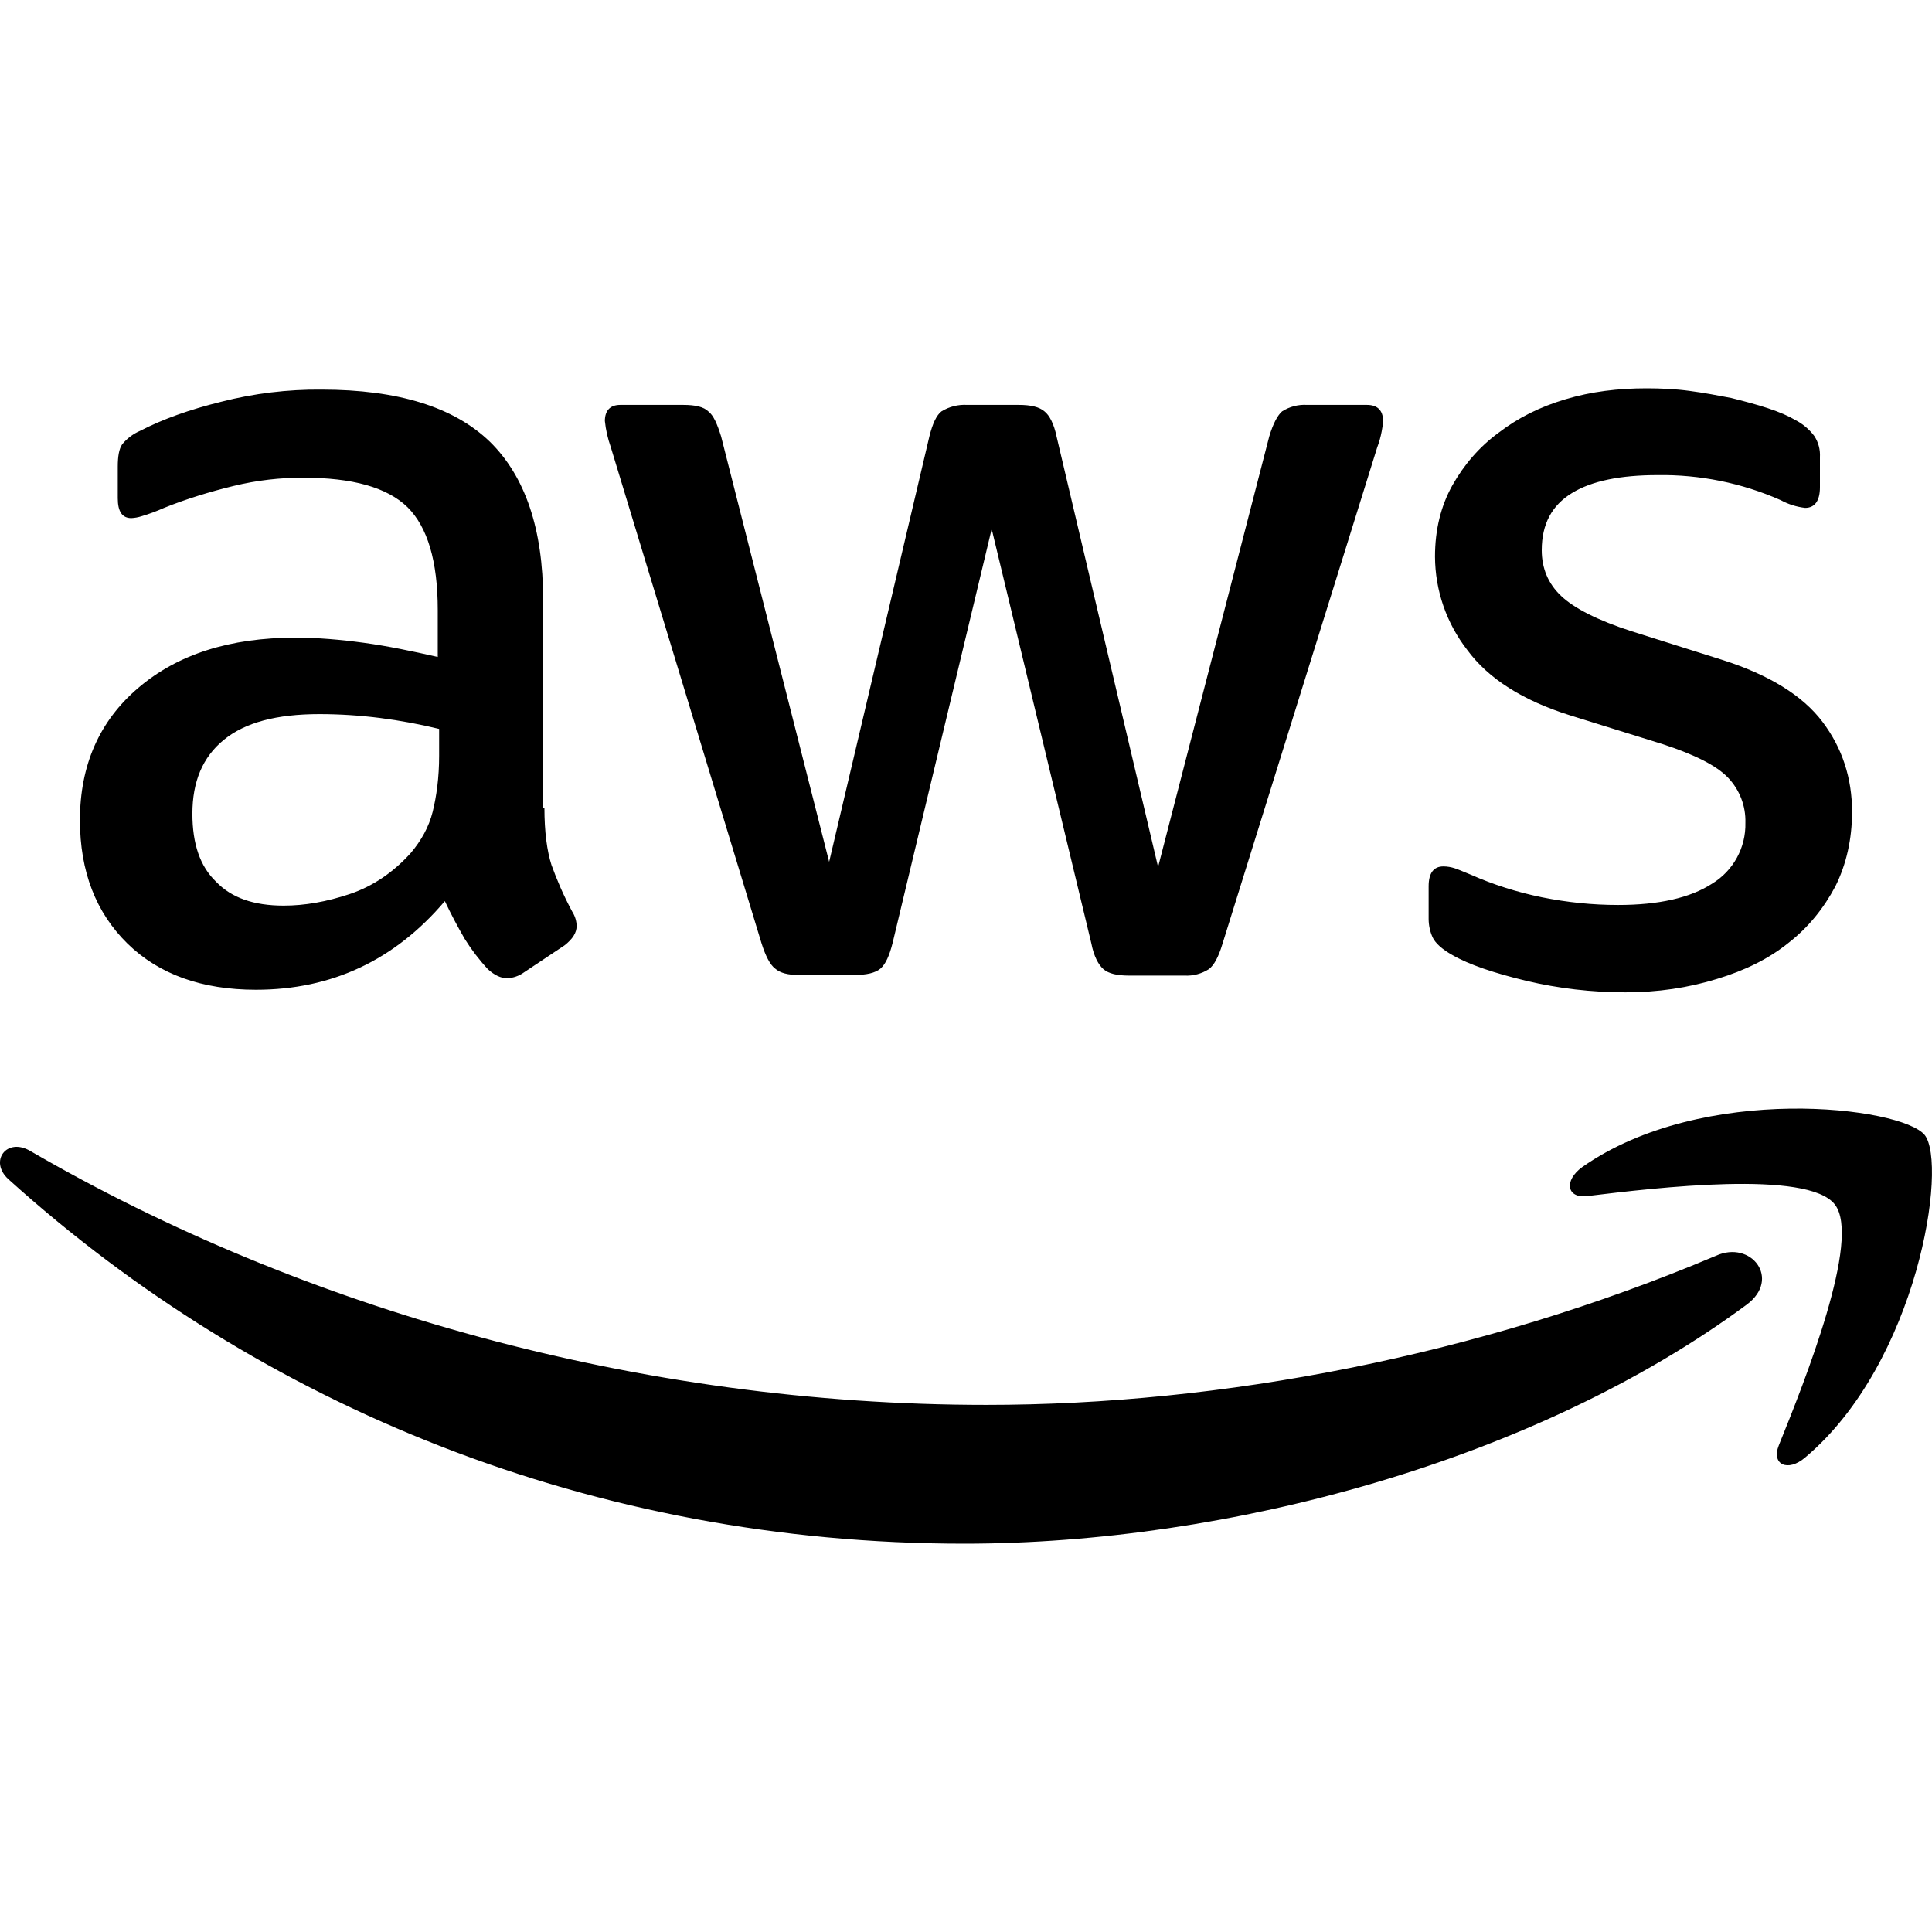
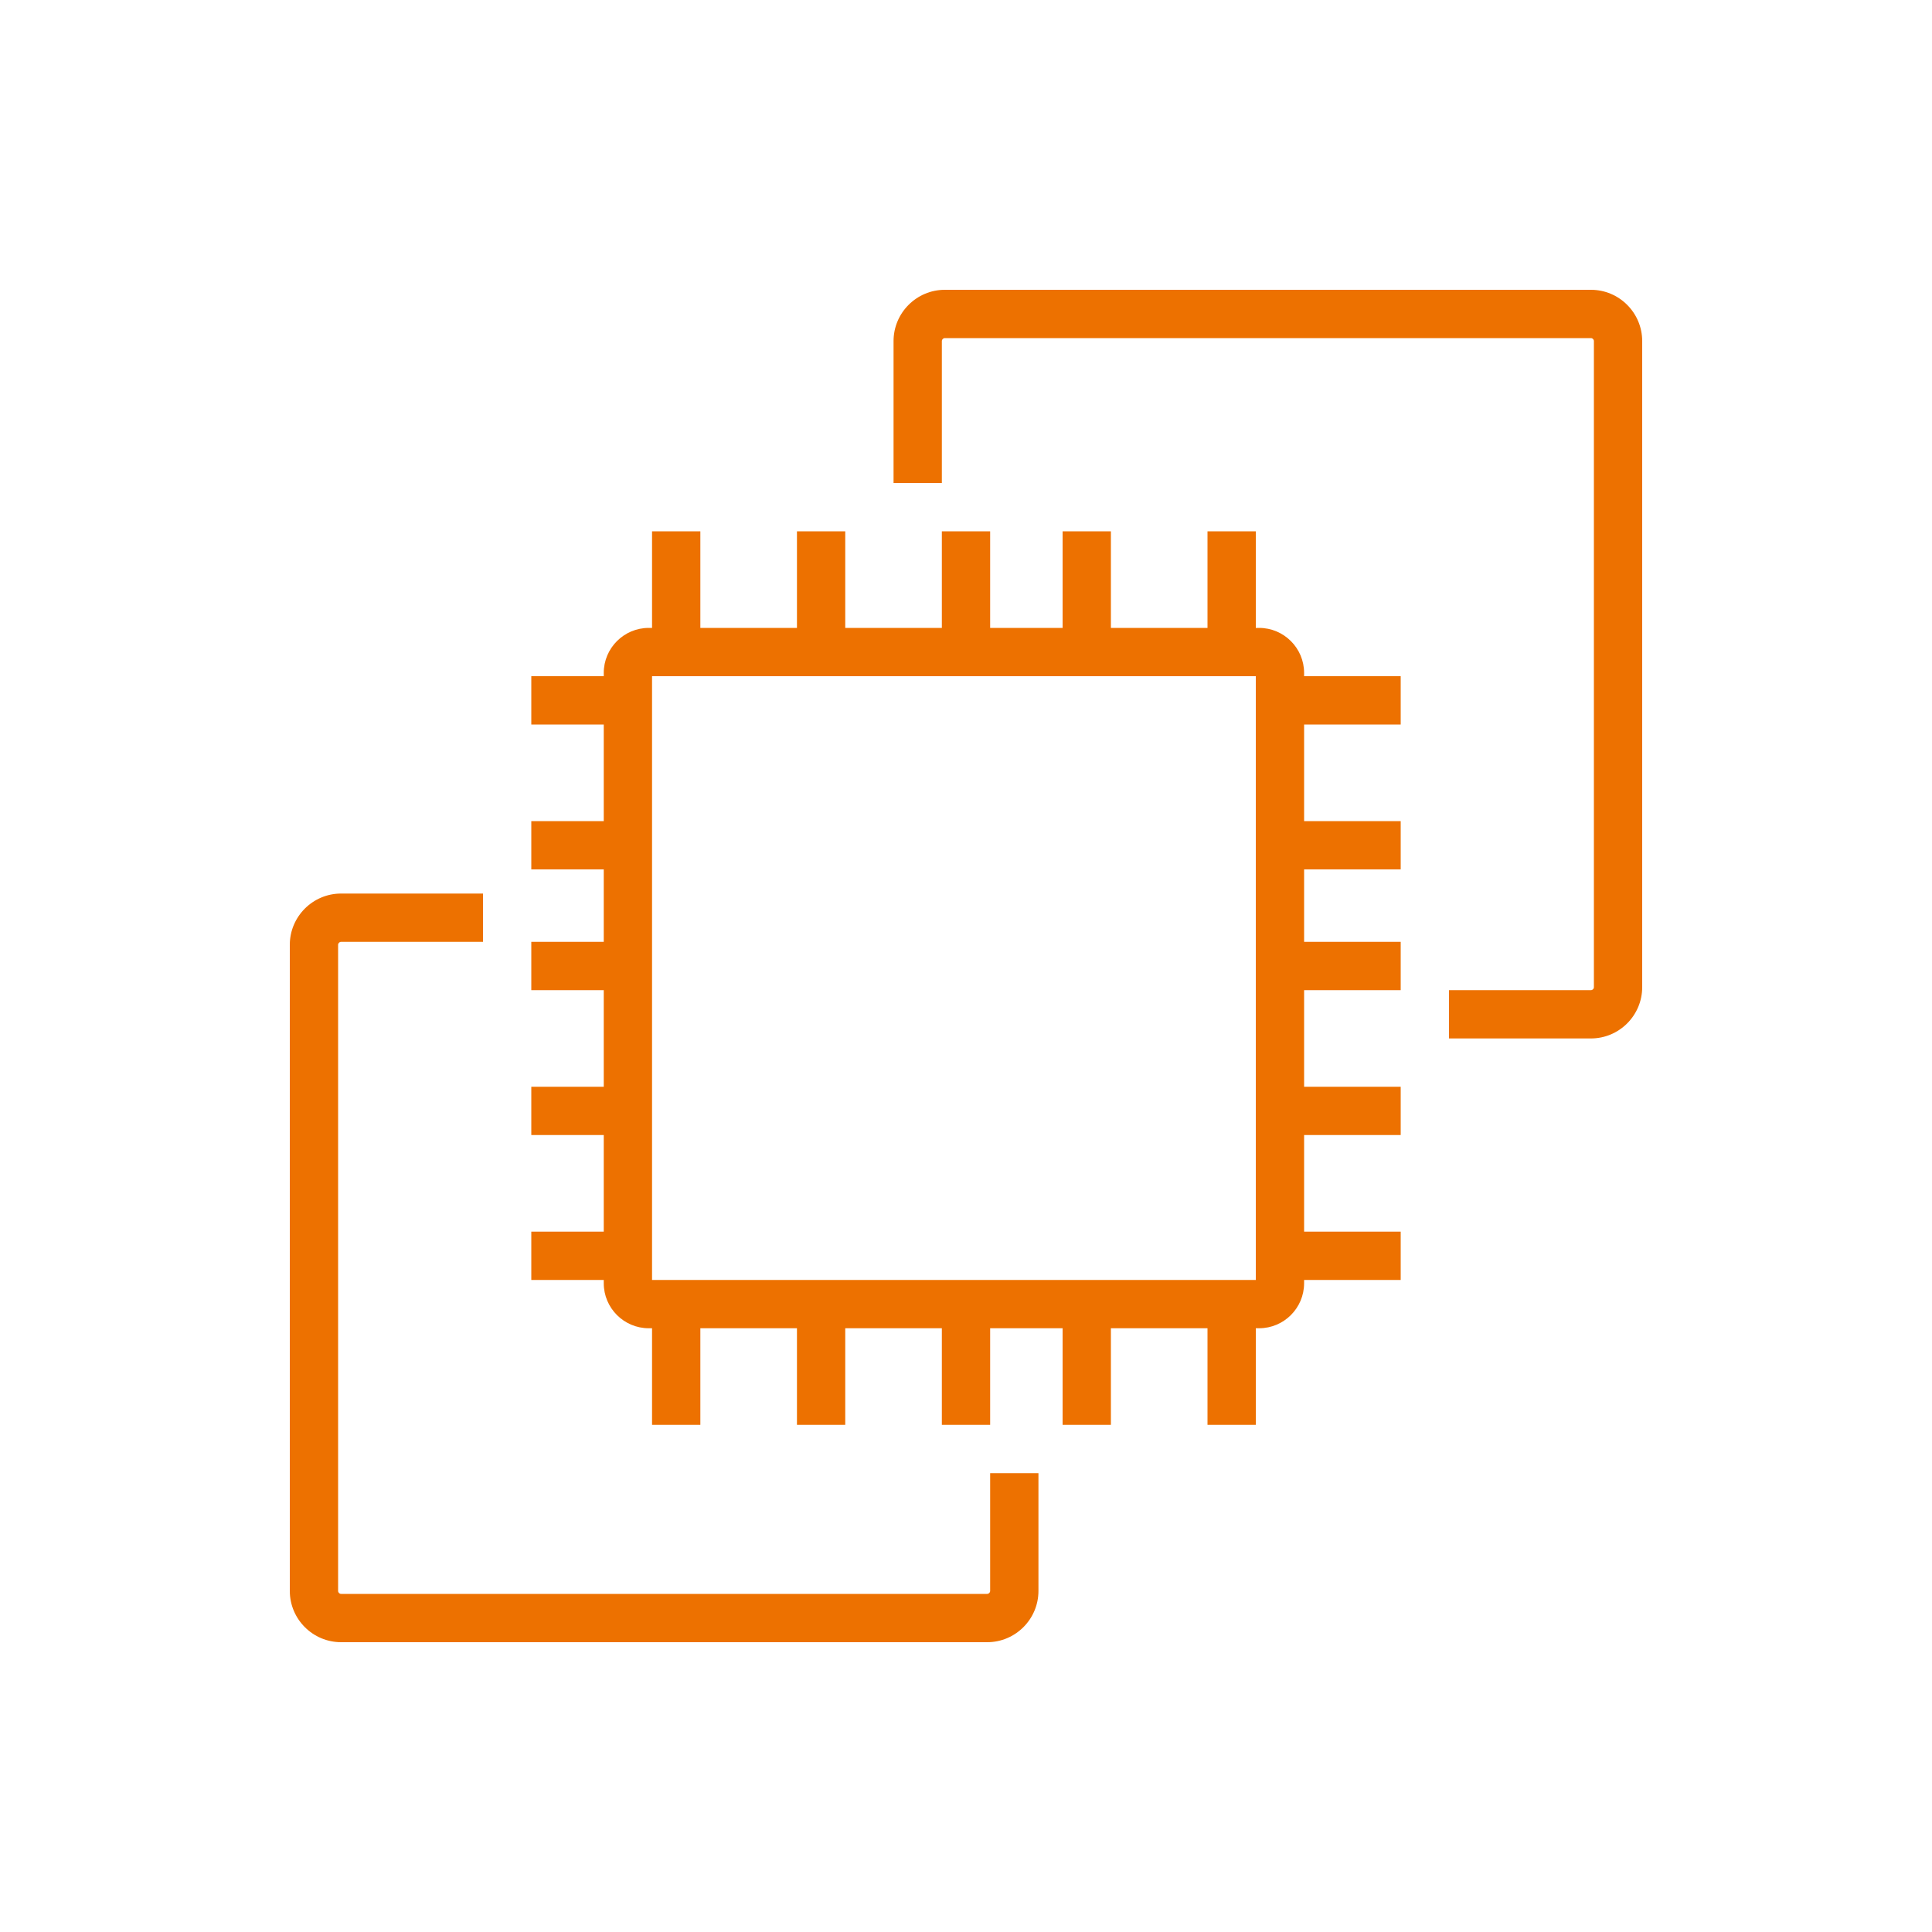
- <svg xmlns="http://www.w3.org/2000/svg" role="img" viewBox="0 0 24 24">
-   <path d="M6.763 10.036c0 .296.032.535.088.71.064.176.144.368.256.576.04.063.056.127.056.183 0 .08-.048.16-.152.24l-.503.335a.383.383 0 0 1-.208.072c-.08 0-.16-.04-.239-.112a2.47 2.47 0 0 1-.287-.375 6.18 6.18 0 0 1-.248-.471c-.622.734-1.405 1.101-2.347 1.101-.67 0-1.205-.191-1.596-.574-.391-.384-.59-.894-.59-1.533 0-.678.239-1.23.726-1.644.487-.415 1.133-.623 1.955-.623.272 0 .551.024.846.064.296.04.6.104.918.176v-.583c0-.607-.127-1.03-.375-1.277-.255-.248-.686-.367-1.3-.367-.28 0-.568.031-.863.103-.295.072-.583.16-.862.272a2.287 2.287 0 0 1-.28.104.488.488 0 0 1-.127.023c-.112 0-.168-.08-.168-.247v-.391c0-.128.016-.224.056-.28a.597.597 0 0 1 .224-.167c.279-.144.614-.264 1.005-.36a4.84 4.84 0 0 1 1.246-.151c.95 0 1.644.216 2.091.647.439.43.662 1.085.662 1.963v2.586zm-3.24 1.214c.263 0 .534-.048.822-.144.287-.096.543-.271.758-.51.128-.152.224-.32.272-.512.047-.191.08-.423.08-.694v-.335a6.66 6.66 0 0 0-.735-.136 6.02 6.02 0 0 0-.75-.048c-.535 0-.926.104-1.19.32-.263.215-.39.518-.39.917 0 .375.095.655.295.846.191.2.47.296.838.296zm6.41.862c-.144 0-.24-.024-.304-.08-.064-.048-.12-.16-.168-.311L7.586 5.55a1.398 1.398 0 0 1-.072-.32c0-.128.064-.2.191-.2h.783c.151 0 .255.025.31.08.065.048.113.16.16.312l1.342 5.284 1.245-5.284c.04-.16.088-.264.151-.312a.549.549 0 0 1 .32-.08h.638c.152 0 .256.025.32.08.063.048.12.16.151.312l1.261 5.348 1.381-5.348c.048-.16.104-.264.16-.312a.52.52 0 0 1 .311-.08h.743c.127 0 .2.065.2.2 0 .04-.009.08-.017.128a1.137 1.137 0 0 1-.056.2l-1.923 6.17c-.048.16-.104.263-.168.311a.51.51 0 0 1-.303.08h-.687c-.151 0-.255-.024-.32-.08-.063-.056-.119-.16-.15-.32l-1.238-5.148-1.23 5.14c-.04.16-.087.264-.15.32-.065.056-.177.08-.32.08zm10.256.215c-.415 0-.83-.048-1.229-.143-.399-.096-.71-.2-.918-.32-.128-.071-.215-.151-.247-.223a.563.563 0 0 1-.048-.224v-.407c0-.167.064-.247.183-.247.048 0 .096.008.144.024.048.016.12.048.2.08.271.12.566.215.878.279.319.064.63.096.95.096.502 0 .894-.088 1.165-.264a.86.86 0 0 0 .415-.758.777.777 0 0 0-.215-.559c-.144-.151-.416-.287-.807-.415l-1.157-.36c-.583-.183-1.014-.454-1.277-.813a1.902 1.902 0 0 1-.4-1.158c0-.335.073-.63.216-.886.144-.255.335-.479.575-.654.24-.184.51-.32.83-.415.32-.096.655-.136 1.006-.136.175 0 .359.008.535.032.183.024.35.056.518.088.16.04.312.08.455.127.144.048.256.096.336.144a.69.69 0 0 1 .24.2.43.43 0 0 1 .071.263v.375c0 .168-.064.256-.184.256a.83.83 0 0 1-.303-.096 3.652 3.652 0 0 0-1.532-.311c-.455 0-.815.071-1.062.223-.248.152-.375.383-.375.71 0 .224.08.416.24.567.159.152.454.304.877.44l1.134.358c.574.184.99.44 1.237.767.247.327.367.702.367 1.117 0 .343-.072.655-.207.926-.144.272-.336.511-.583.703-.248.2-.543.343-.886.447-.36.111-.734.167-1.142.167zM21.698 16.207c-2.626 1.94-6.442 2.969-9.722 2.969-4.598 0-8.74-1.7-11.87-4.526-.247-.223-.024-.527.272-.351 3.384 1.963 7.559 3.153 11.877 3.153 2.914 0 6.114-.607 9.06-1.852.439-.2.814.287.383.607zM22.792 14.961c-.336-.43-2.22-.207-3.074-.103-.255.032-.295-.192-.063-.36 1.5-1.053 3.967-.75 4.254-.399.287.36-.08 2.826-1.485 4.007-.215.184-.423.088-.327-.151.32-.79 1.03-2.57.695-2.994z" />
+ <svg xmlns="http://www.w3.org/2000/svg" width="80px" height="80px" viewBox="0 0 80 80" version="1.1">
+   <path d="M27,53 L52,53 L52,28 L27,28 L27,53 Z M54,28 L58,28 L58,30 L54,30 L54,34 L58,34 L58,36 L54,36 L54,39 L58,39 L58,41 L54,41 L54,45 L58,45 L58,47 L54,47 L54,51 L58,51 L58,53 L54,53 L54,53.136 C54,54.164 53.164,55 52.136,55 L52,55 L52,59 L50,59 L50,55 L46,55 L46,59 L44,59 L44,55 L41,55 L41,59 L39,59 L39,55 L35,55 L35,59 L33,59 L33,55 L29,55 L29,59 L27,59 L27,55 L26.864,55 C25.836,55 25,54.164 25,53.136 L25,53 L22,53 L22,51 L25,51 L25,47 L22,47 L22,45 L25,45 L25,41 L22,41 L22,39 L25,39 L25,36 L22,36 L22,34 L25,34 L25,30 L22,30 L22,28 L25,28 L25,27.864 C25,26.836 25.836,26 26.864,26 L27,26 L27,22 L29,22 L29,26 L33,26 L33,22 L35,22 L35,26 L39,26 L39,22 L41,22 L41,26 L44,26 L44,22 L46,22 L46,26 L50,26 L50,22 L52,22 L52,26 L52.136,26 C53.164,26 54,26.836 54,27.864 L54,28 Z M41,65.876 C41,65.944 40.944,66 40.876,66 L14.124,66 C14.056,66 14,65.944 14,65.876 L14,39.124 C14,39.056 14.056,39 14.124,39 L20,39 L20,37 L14.124,37 C12.953,37 12,37.953 12,39.124 L12,65.876 C12,67.047 12.953,68 14.124,68 L40.876,68 C42.047,68 43,67.047 43,65.876 L43,61 L41,61 L41,65.876 Z M68,14.124 L68,40.876 C68,42.047 67.047,43 65.876,43 L60,43 L60,41 L65.876,41 C65.944,41 66,40.944 66,40.876 L66,14.124 C66,14.056 65.944,14 65.876,14 L39.124,14 C39.056,14 39,14.056 39,14.124 L39,20 L37,20 L37,14.124 C37,12.953 37.953,12 39.124,12 L65.876,12 C67.047,12 68,12.953 68,14.124 L68,14.124 Z" fill="#ED7100" />
</svg>
